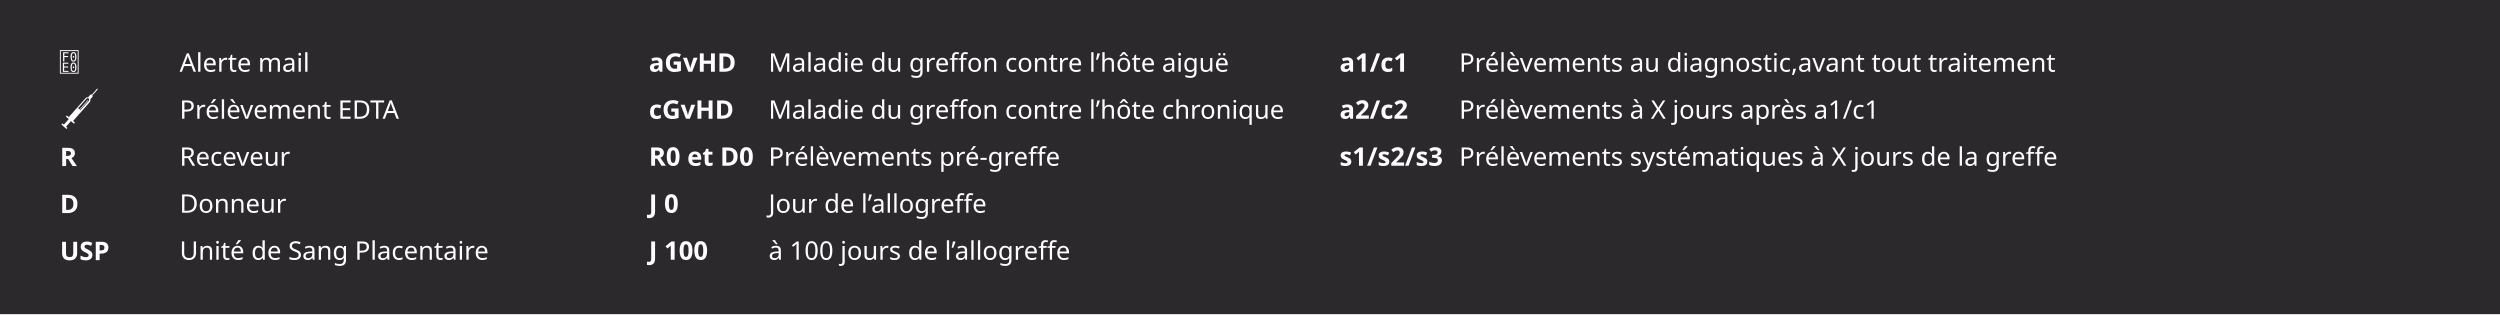
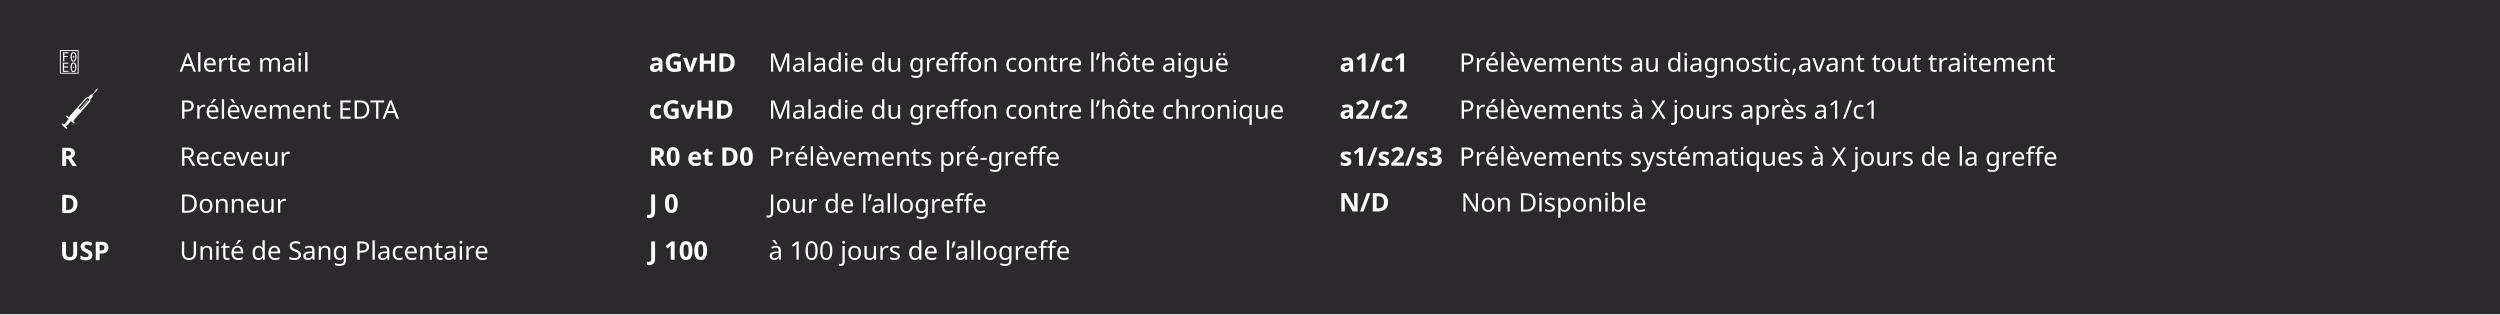
- <svg xmlns="http://www.w3.org/2000/svg" version="1.1" id="Calque_1" x="0px" y="0px" width="1170px" height="147px" viewBox="0 0 1170 147" style="enable-background:new 0 0 1170 147;" xml:space="preserve">
-   <style type="text/css">
+ <svg xmlns="http://www.w3.org/2000/svg" xml:space="preserve" style="enable-background:new 0 0 1170 147;" viewBox="0 0 1170 147" height="147px" width="1170px" y="0px" x="0px" id="Calque_1" version="1.1">
+   <defs id="defs73" />
+   <style id="style3" type="text/css">
	.st0{fill:#2C292D;}
	.st2{fill:#FFFFFF;}
	.st3{font-family:"FontAwesome";}
	.st4{font-size:13px;}
	.st5{font-family:"Helvetica 55 Roman";}
	.st6{font-size:12px;}
</style>
-   <rect class="st0" width="1170" height="147" />
-   <text transform="matrix(1 0 0 1 27.622 33.6491)" class="st2 st3 st4"></text>
-   <path class="st2" d="M45.5,41.4L43,44.3c-0.2-0.2-0.6-0.1-0.8,0.1l-1,1.2c-0.4-0.1-0.9,0-1.2,0.4l-7.8,8.8l-0.7-0.6   c-0.1-0.1-0.4-0.1-0.5,0c-0.1,0.1-0.1,0.4,0,0.5l1.2,1l-2.3,2.6l-0.5-0.4c-0.1-0.1-0.4-0.1-0.5,0c-0.1,0.1-0.1,0.4,0,0.5l2,1.8   c0.1,0.1,0.4,0.1,0.5,0c0.1-0.1,0.1-0.4,0-0.5l-0.5-0.4l2.3-2.6l1.2,1c0.1,0.1,0.4,0.1,0.5,0c0.1-0.1,0.1-0.4,0-0.5l-0.7-0.6   l7.8-8.8c0.3-0.4,0.4-0.8,0.2-1.2l1-1.2c0.2-0.2,0.2-0.5,0-0.7l2.5-2.8c0,0,0-0.1,0-0.2C45.6,41.4,45.5,41.4,45.5,41.4z M41.5,47.2   l-3.9,4.4l-0.2-0.2l3.8-4.3c0.1-0.1,0.1-0.2,0-0.2c-0.1-0.1-0.2-0.1-0.2,0l-3.8,4.3l-0.6-0.6l3.9-4.4c0.3-0.3,0.8-0.3,1.1-0.1   C41.7,46.4,41.8,46.9,41.5,47.2z" />
-   <text transform="matrix(1 0 0 1 84.055 33.5684)">
-     <tspan x="0" y="0" class="st2 st5 st6">Alerte mail</tspan>
-     <tspan x="0" y="22" class="st2 st5 st6">Prélèvement EDTA</tspan>
-     <tspan x="0" y="44" class="st2 st5 st6">Receveur</tspan>
-     <tspan x="0" y="66" class="st2 st5 st6">Donneur</tspan>
-     <tspan x="0" y="88" class="st2 st5 st6">Unité de Sang Placentaire</tspan>
+   <rect id="rect5" height="147" width="1170" class="st0" />
+   <text id="text7" class="st2 st3 st4" transform="matrix(1 0 0 1 27.622 33.6491)"></text>
+   <path id="path9" d="M45.5,41.4L43,44.3c-0.2-0.2-0.6-0.1-0.8,0.1l-1,1.2c-0.4-0.1-0.9,0-1.2,0.4l-7.8,8.8l-0.7-0.6   c-0.1-0.1-0.4-0.1-0.5,0c-0.1,0.1-0.1,0.4,0,0.5l1.2,1l-2.3,2.6l-0.5-0.4c-0.1-0.1-0.4-0.1-0.5,0c-0.1,0.1-0.1,0.4,0,0.5l2,1.8   c0.1,0.1,0.4,0.1,0.5,0c0.1-0.1,0.1-0.4,0-0.5l-0.5-0.4l2.3-2.6l1.2,1c0.1,0.1,0.4,0.1,0.5,0c0.1-0.1,0.1-0.4,0-0.5l-0.7-0.6   l7.8-8.8c0.3-0.4,0.4-0.8,0.2-1.2l1-1.2c0.2-0.2,0.2-0.5,0-0.7l2.5-2.8c0,0,0-0.1,0-0.2C45.6,41.4,45.5,41.4,45.5,41.4z M41.5,47.2   l-3.9,4.4l-0.2-0.2l3.8-4.3c0.1-0.1,0.1-0.2,0-0.2c-0.1-0.1-0.2-0.1-0.2,0l-3.8,4.3l-0.6-0.6l3.9-4.4c0.3-0.3,0.8-0.3,1.1-0.1   C41.7,46.4,41.8,46.9,41.5,47.2z" class="st2" />
+   <text id="text11" transform="matrix(1 0 0 1 84.055 33.5684)">
+     <tspan id="tspan13" class="st2 st5 st6" y="0" x="0">Alerte mail</tspan>
+     <tspan id="tspan15" class="st2 st5 st6" y="22" x="0">Prélèvement EDTA</tspan>
+     <tspan id="tspan17" class="st2 st5 st6" y="44" x="0">Receveur</tspan>
+     <tspan id="tspan19" class="st2 st5 st6" y="66" x="0">Donneur</tspan>
+     <tspan id="tspan21" class="st2 st5 st6" y="88" x="0">Unité de Sang Placentaire</tspan>
  </text>
-   <text transform="matrix(1 0 0 1 28.055 77.7284)">
-     <tspan x="0" y="0" class="st2 st5 st6" font-weight="bold">R</tspan>
-     <tspan x="0" y="22" class="st2 st5 st6" font-weight="bold">D</tspan>
-     <tspan x="0" y="44" class="st2 st5 st6 " font-weight="bold">USP</tspan>
+   <text id="text23" transform="matrix(1 0 0 1 28.055 77.7284)">
+     <tspan id="tspan25" font-weight="bold" class="st2 st5 st6" y="0" x="0">R</tspan>
+     <tspan id="tspan27" font-weight="bold" class="st2 st5 st6" y="22" x="0">D</tspan>
+     <tspan id="tspan29" font-weight="bold" class="st2 st5 st6 " y="44" x="0">USP</tspan>
  </text>
-   <text transform="matrix(1 0 0 1 359.6818 33.5684)">
-     <tspan x="0" y="0" class="st2 st5 st6">Maladie du greffon contre l’hôte aiguë</tspan>
-     <tspan x="0" y="22" class="st2 st5 st6">Maladie du greffon contre l’hôte chronique</tspan>
-     <tspan x="0" y="44" class="st2 st5 st6">Prélèvements pré-greffe</tspan>
-     <tspan x="0" y="66" class="st2 st5 st6">Jour de l’allogreffe</tspan>
-     <tspan x="0" y="88" class="st2 st5 st6">à 100 jours de l’allogreffe</tspan>
+   <text id="text31" transform="matrix(1 0 0 1 359.6818 33.5684)">
+     <tspan id="tspan33" class="st2 st5 st6" y="0" x="0">Maladie du greffon contre l’hôte aiguë</tspan>
+     <tspan id="tspan35" class="st2 st5 st6" y="22" x="0">Maladie du greffon contre l’hôte chronique</tspan>
+     <tspan id="tspan37" class="st2 st5 st6" y="44" x="0">Prélèvements pré-greffe</tspan>
+     <tspan id="tspan39" class="st2 st5 st6" y="66" x="0">Jour de l’allogreffe</tspan>
+     <tspan id="tspan41" class="st2 st5 st6" y="88" x="0">à 100 jours de l’allogreffe</tspan>
  </text>
-   <text transform="matrix(1 0 0 1 303.6818 33.5682)">
-     <tspan x="0" y="0" class="st2 st5 st6" font-weight="bold">aGvHD</tspan>
-     <tspan x="0" y="22" class="st2 st5 st6" font-weight="bold">cGvHD</tspan>
-     <tspan x="0" y="44" class="st2 st5 st6" font-weight="bold">R0 et D0</tspan>
-     <tspan x="0" y="66" class="st2 st5 st6" font-weight="bold">J 0</tspan>
-     <tspan x="0" y="88" class="st2 st5 st6" font-weight="bold">J 100</tspan>
+   <text id="text43" transform="matrix(1 0 0 1 303.6818 33.5682)">
+     <tspan id="tspan45" font-weight="bold" class="st2 st5 st6" y="0" x="0">aGvHD</tspan>
+     <tspan id="tspan47" font-weight="bold" class="st2 st5 st6" y="22" x="0">cGvHD</tspan>
+     <tspan id="tspan49" font-weight="bold" class="st2 st5 st6" y="44" x="0">R0 et D0</tspan>
+     <tspan id="tspan51" font-weight="bold" class="st2 st5 st6" y="66" x="0">J 0</tspan>
+     <tspan id="tspan53" font-weight="bold" class="st2 st5 st6" y="88" x="0">J 100</tspan>
  </text>
-   <text transform="matrix(1 0 0 1 682.8984 33.5684)">
-     <tspan x="0" y="0" class="st2 st5 st6">Prélèvements au diagnostic,avant tout traitement</tspan>
-     <tspan x="0" y="22" class="st2 st5 st6">Prélèvements à X jours après a1/c1</tspan>
-     <tspan x="0" y="44" class="st2 st5 st6">Prélèvements systématiques à X jours de la greffe</tspan>
+   <text id="text55" transform="matrix(1 0 0 1 682.8984 33.5684)">
+     <tspan id="tspan57" class="st2 st5 st6" y="0" x="0">Prélèvements au diagnostic,avant tout traitement</tspan>
+     <tspan id="tspan59" class="st2 st5 st6" y="22" x="0">Prélèvements à X jours après a1/c1</tspan>
+     <tspan id="tspan61" class="st2 st5 st6" y="44" x="0">Prélèvements systématiques à X jours de la greffe</tspan>
  </text>
-   <text transform="matrix(1 0 0 1 626.8989 33.5682)">
-     <tspan x="0" y="0" class="st2 st5 st6" font-weight="bold">a1/c1</tspan>
-     <tspan x="0" y="22" class="st2 st5 st6" font-weight="bold">a2/c2</tspan>
-     <tspan x="0" y="44" class="st2 st5 st6" font-weight="bold">s1/s2/s3</tspan>
+   <text id="text63" transform="matrix(1 0 0 1 626.8989 33.5682)">
+     <tspan id="tspan65" font-weight="bold" class="st2 st5 st6" y="0" x="0">a1/c1</tspan>
+     <tspan id="tspan67" font-weight="bold" class="st2 st5 st6" y="22" x="0">a2/c2</tspan>
+     <tspan id="tspan69" font-weight="bold" class="st2 st5 st6" y="44" x="0">s1/s2/s3</tspan>
+   </text>
+   <text id="text63-9" x="626.676" y="98.956">
+     <tspan id="tspan65-3" font-weight="bold" class="st2 st5 st6" y="98.956" x="626.676" style="font-weight:bold;font-size:12px;font-family:'Helvetica 55 Roman';fill:#ffffff">N/D</tspan>
+   </text>
+   <text id="text55-0" x="683.726" y="55.025">
+     <tspan style="font-size:12px;font-family:'Helvetica 55 Roman';fill:#ffffff" id="tspan61-0" class="st2 st5 st6" y="99.025" x="683.726">Non Disponible</tspan>
  </text>
</svg>
